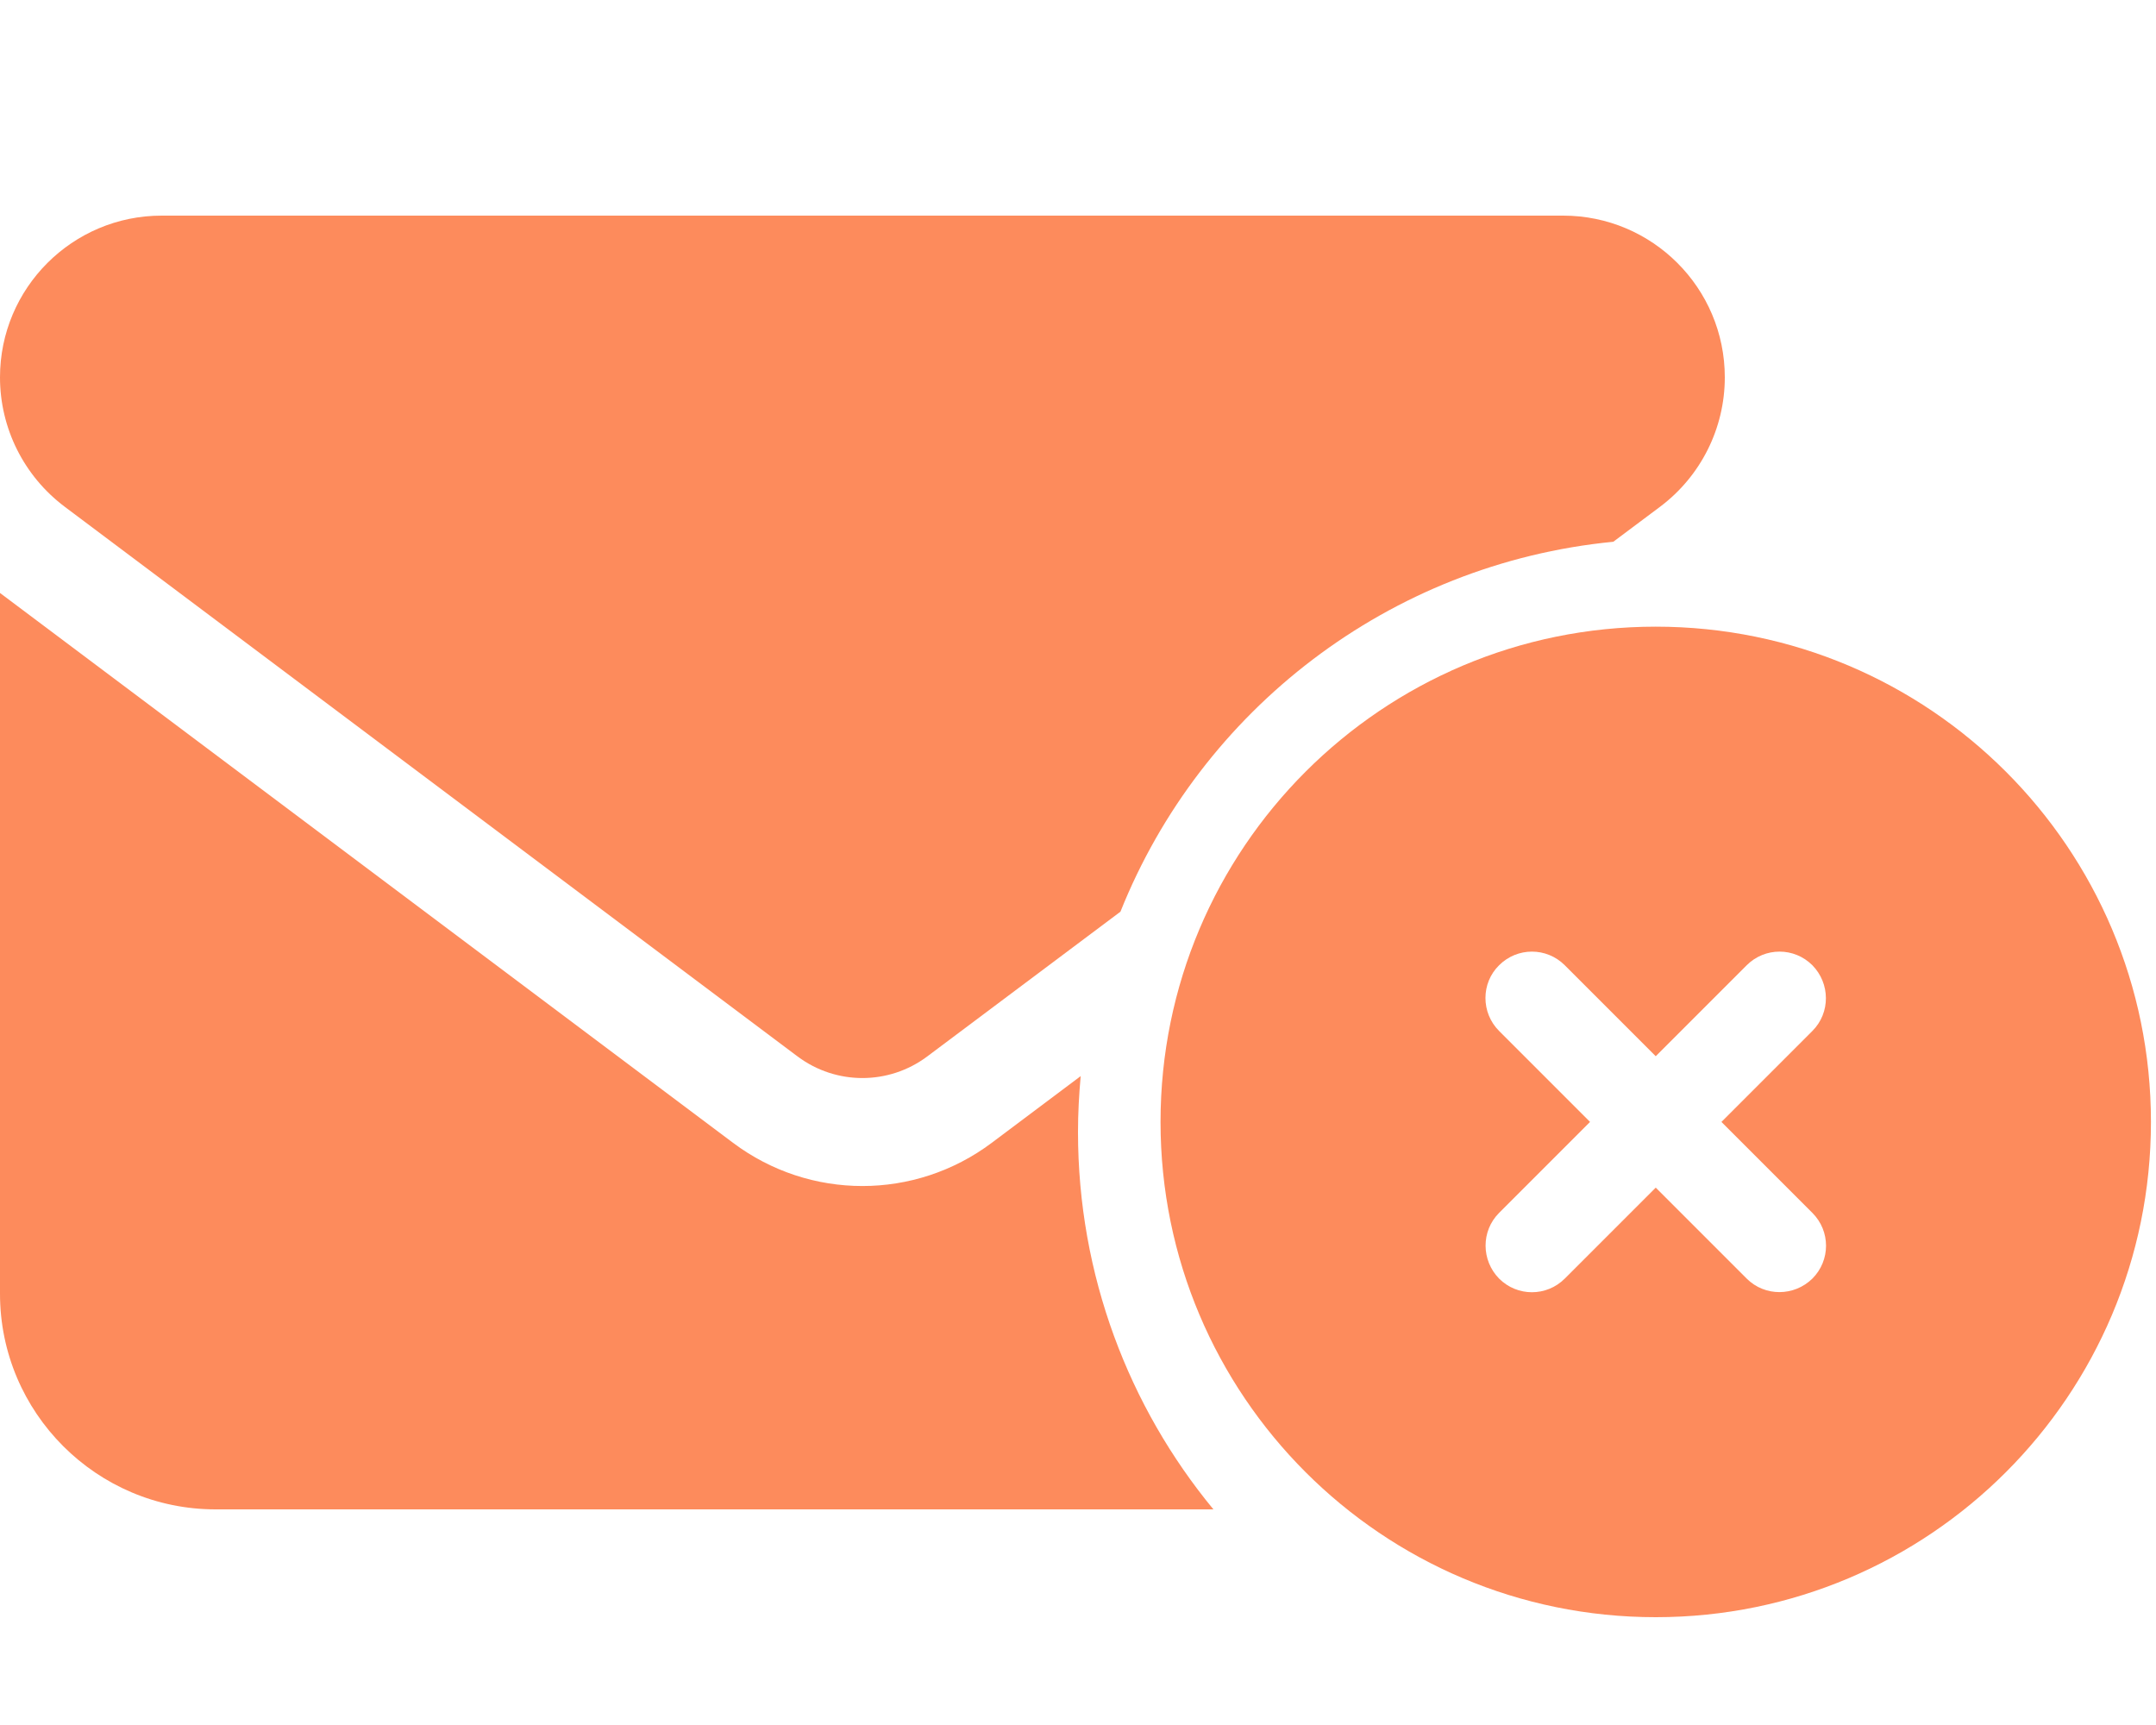
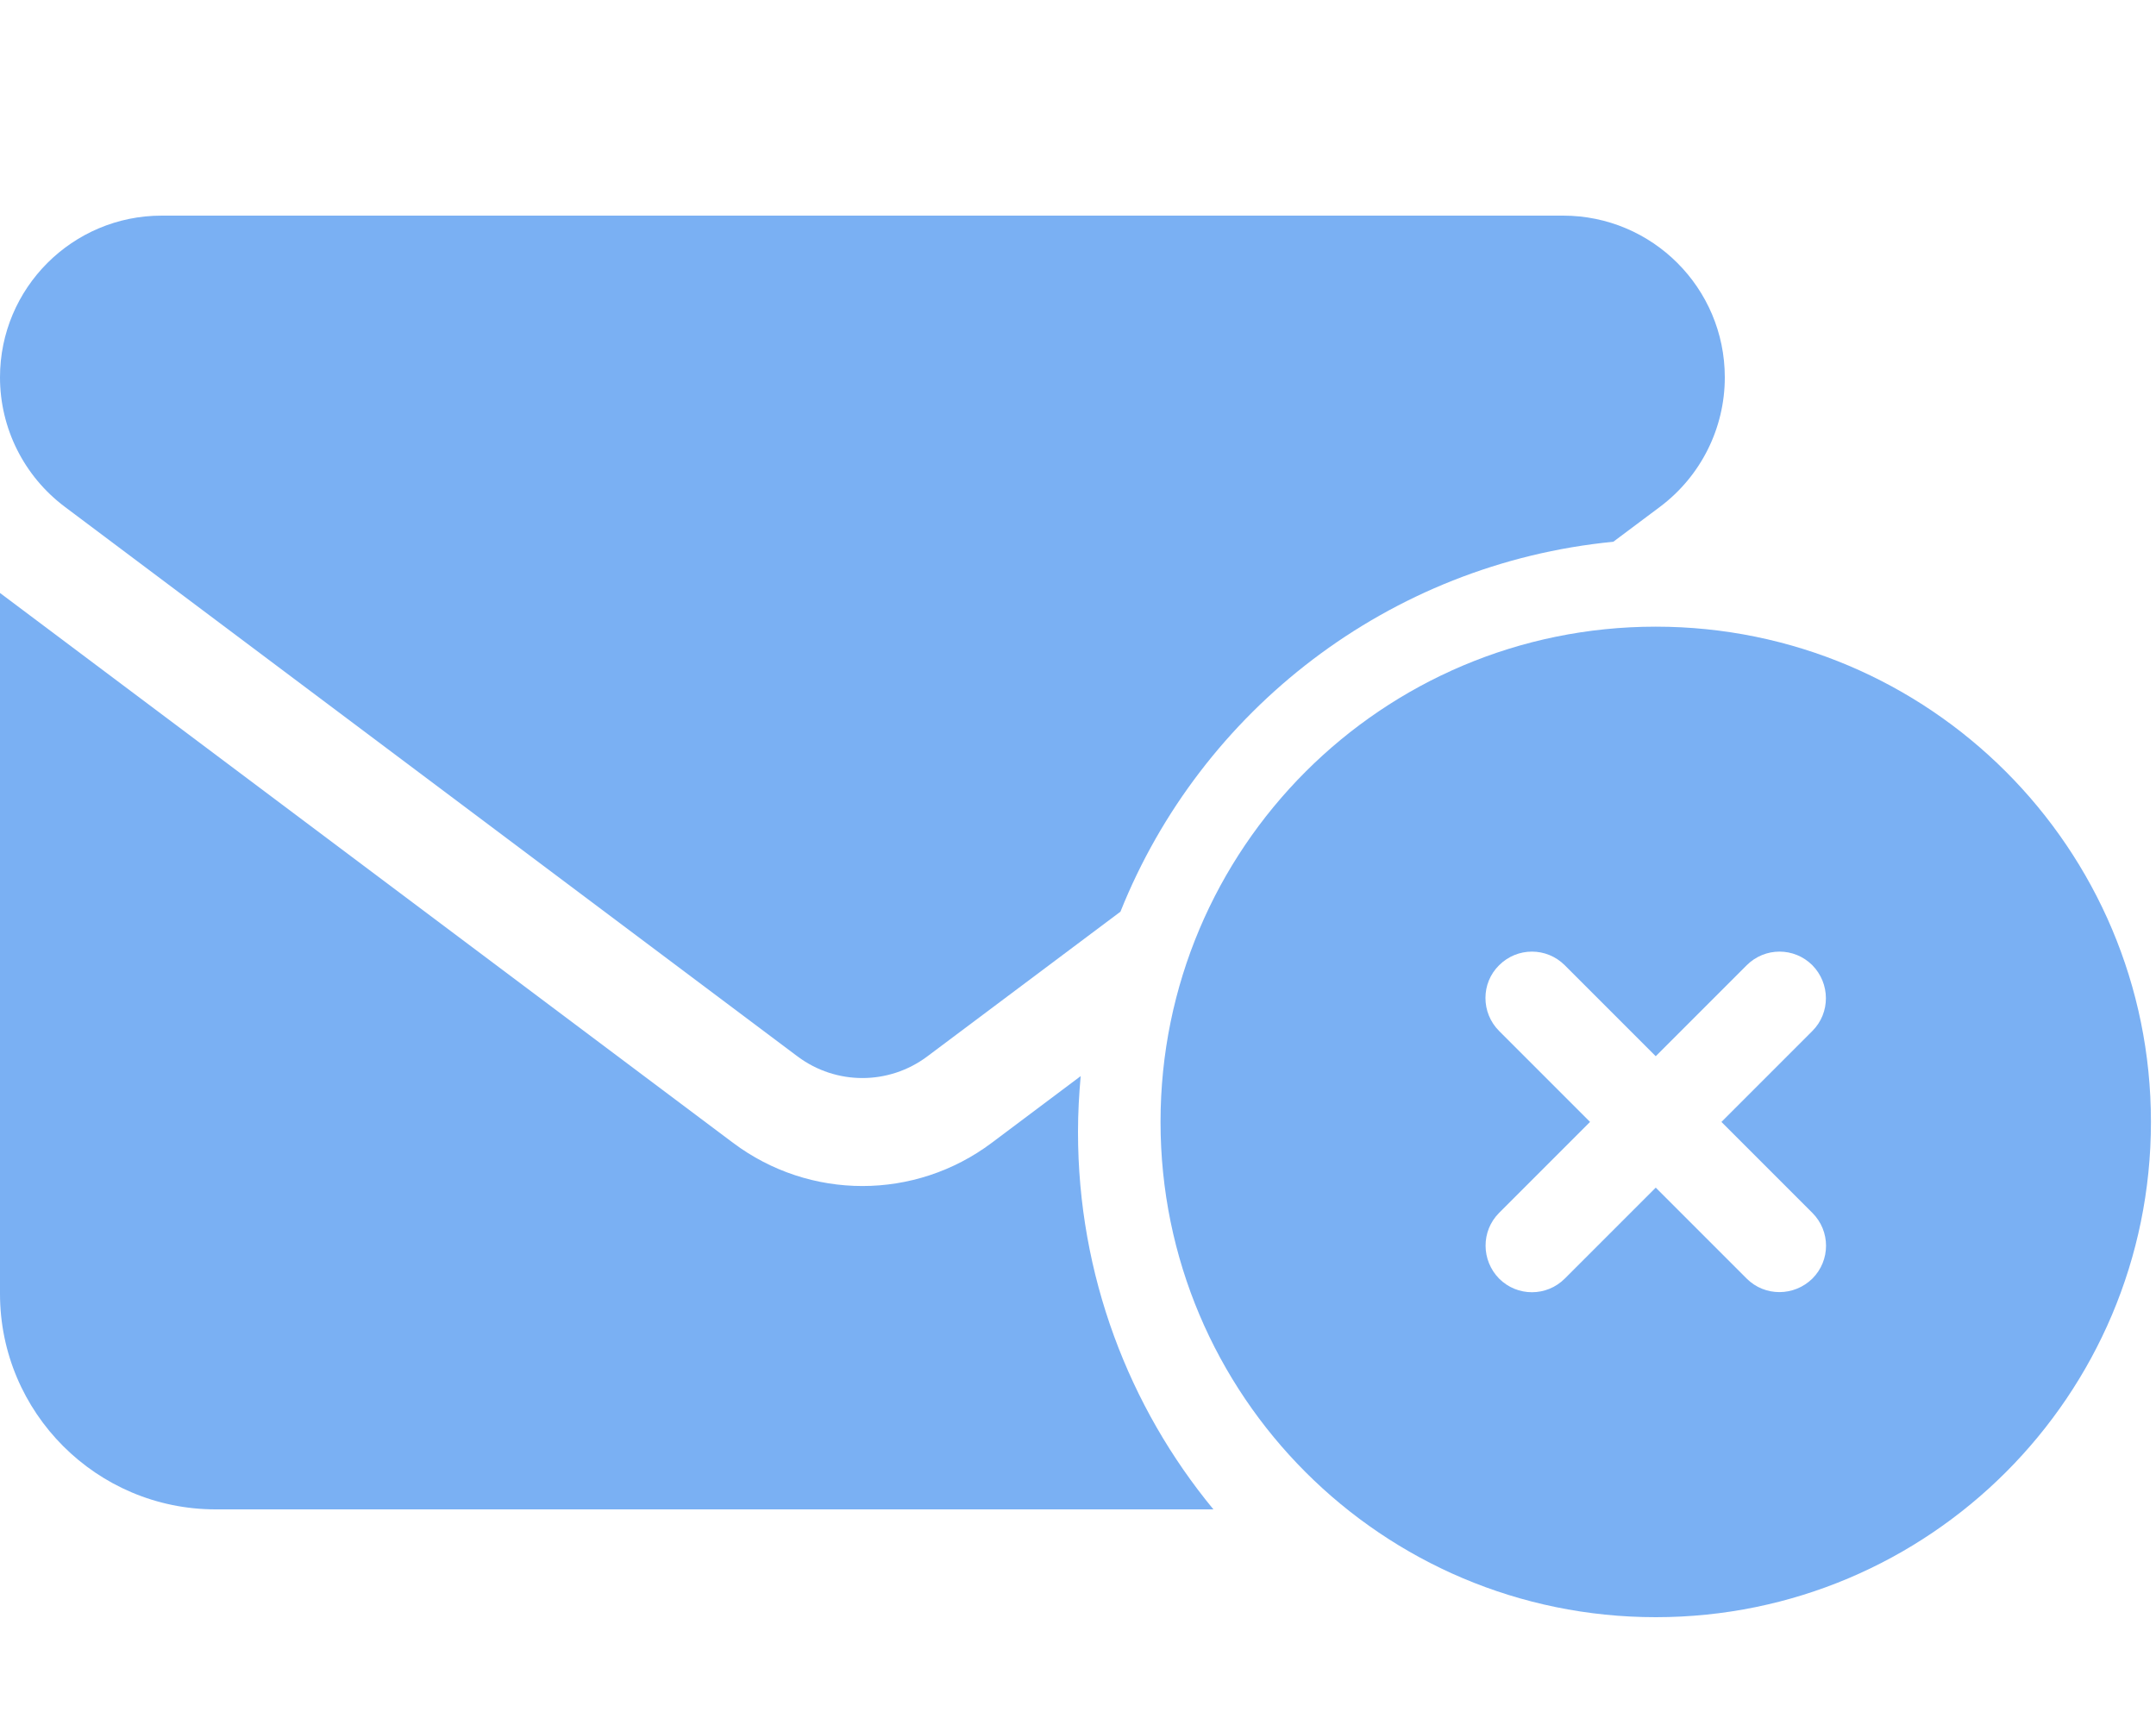
<svg xmlns="http://www.w3.org/2000/svg" version="1.1" id="圖層_1" x="0px" y="0px" viewBox="0 0 640 512" style="enable-background:new 0 0 640 512;" xml:space="preserve">
  <style type="text/css">
- 	.st0{fill:#FD8B5C;}
+ 	.st0{fill:#7AB0F3;}
</style>
  <path class="st0" d="M48,64C21.5,64,0,85.5,0,112c0,15.1,7.1,29.3,19.2,38.4l217.6,163.2c11.4,8.5,27,8.5,38.4,0l57.4-43  c23.9-59.8,79.7-103.3,146.3-109.8l13.9-10.4c12.1-9.1,19.2-23.3,19.2-38.4c0-26.5-21.5-48-48-48C464,64,48,64,48,64z M294.4,339.2  c-22.8,17.1-54,17.1-76.8,0L0,176v208c0,35.3,28.7,64,64,64h296.2c-25.1-30.4-40.2-69.5-40.2-112c0-5.6,0.3-11.1,0.8-16.6  L294.4,339.2L294.4,339.2z" />
  <path class="st0" d="M491.5,480c81.2,0,147-65.8,147-147s-65.8-147-147-147s-147,65.8-147,147S410.3,480,491.5,480z M445,286.5  c5.4-5.4,14.1-5.4,19.5,0l27,27l27-27c5.4-5.4,14.1-5.4,19.5,0c5.3,5.4,5.4,14.1,0,19.5l-27,27l27,27c5.4,5.4,5.4,14.1,0,19.5  c-5.4,5.3-14.1,5.4-19.5,0l-27-27l-27,27c-5.4,5.4-14.1,5.4-19.5,0c-5.3-5.4-5.4-14.1,0-19.5l27-27l-27-27  C439.6,300.6,439.6,291.8,445,286.5z" />
</svg>
